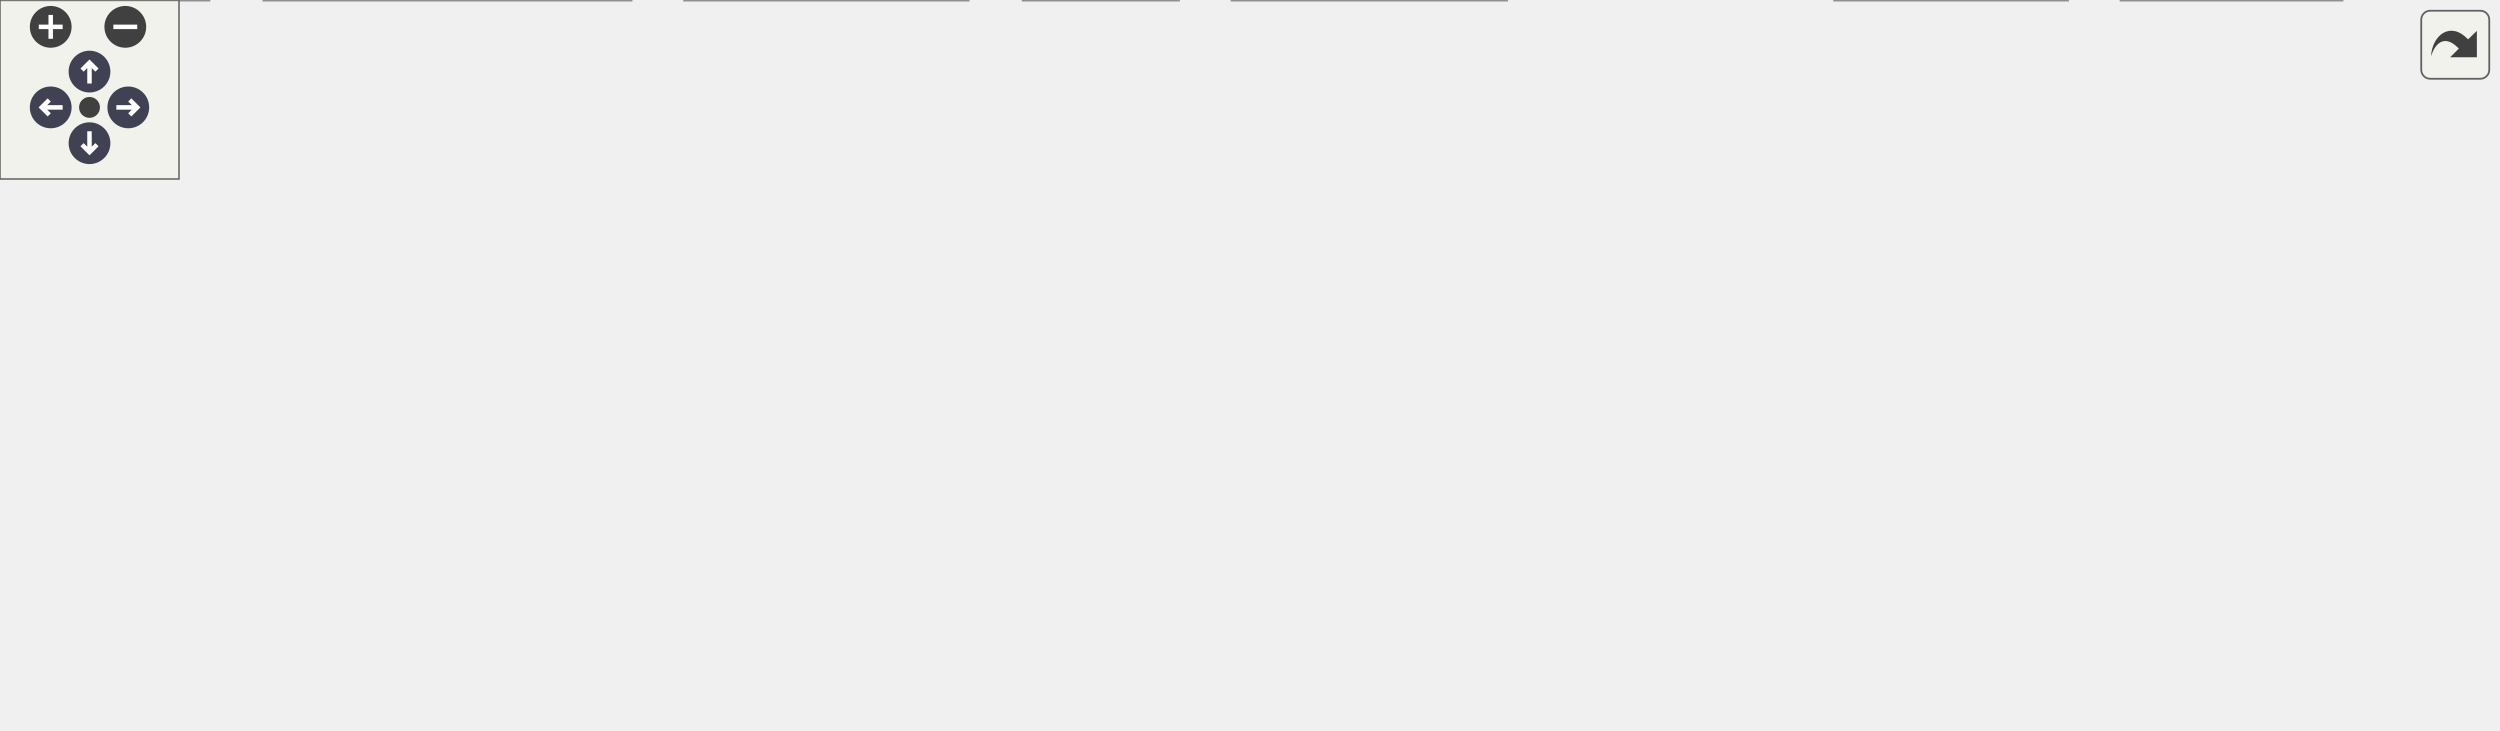
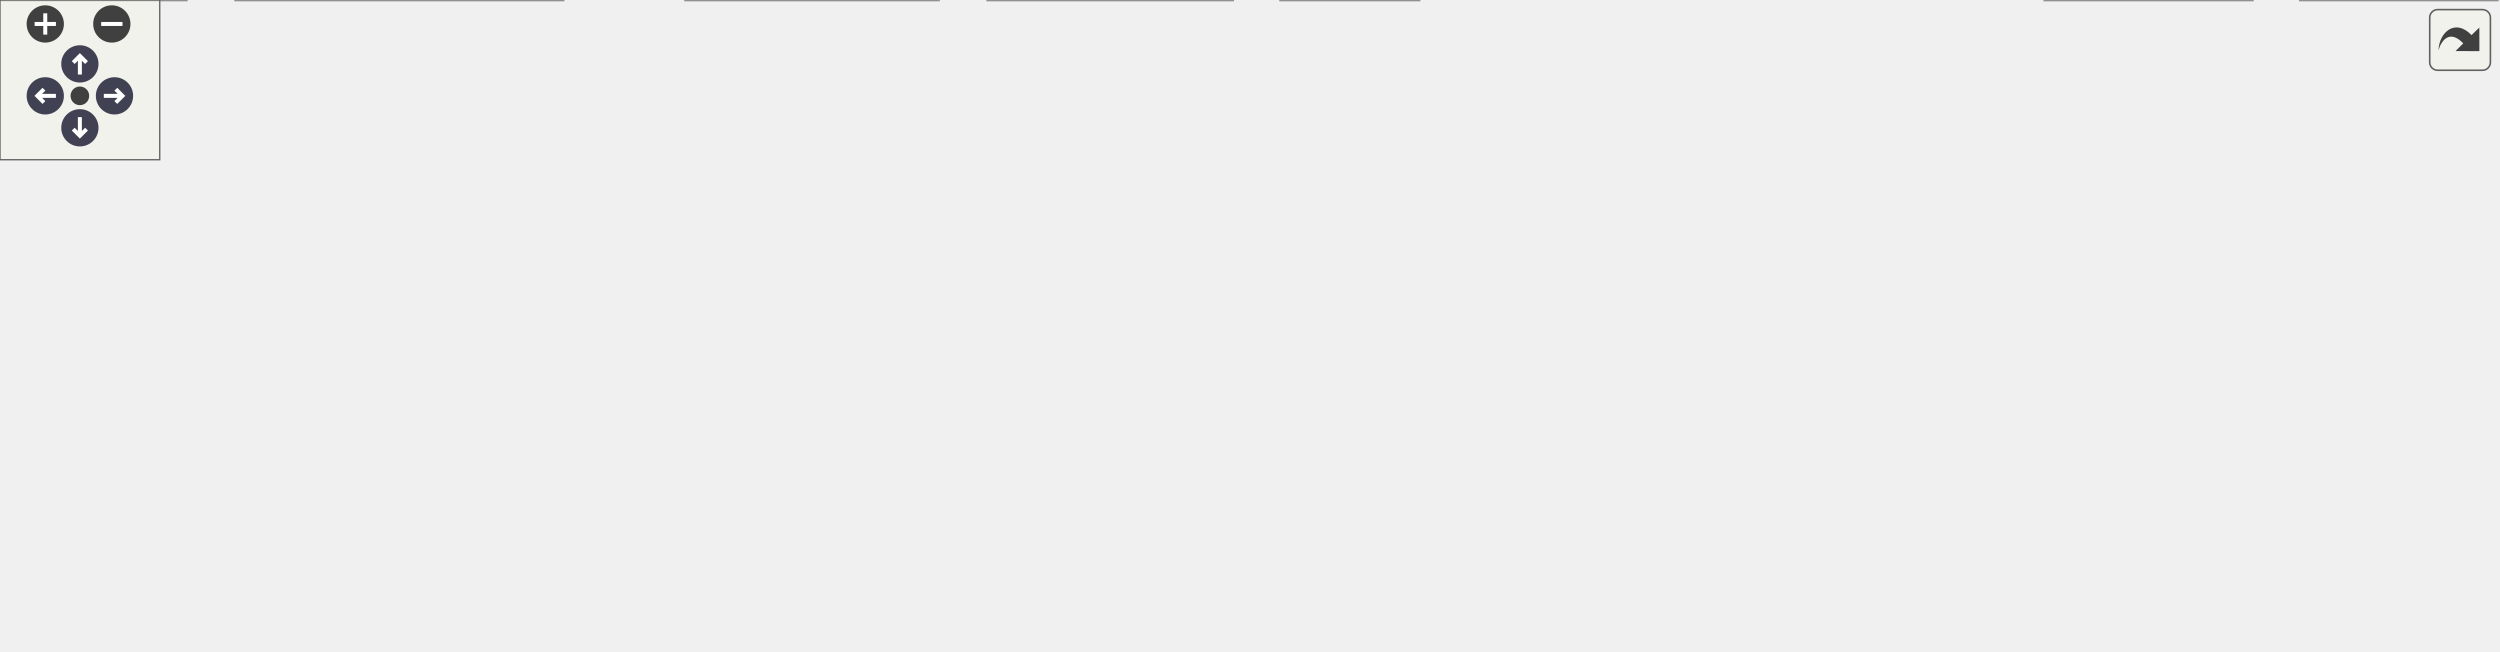
<svg xmlns="http://www.w3.org/2000/svg" xmlns:xlink="http://www.w3.org/1999/xlink" id="main" version="1.1" xml:space="preserve">
  <style type="text/css">
.node, .edge {opacity: 0.7;}
.node.selected, .edge.selected {opacity: 1;}
.edge:hover path { stroke: red; }
.edge:hover polygon { stroke: red; fill: red; }
</style>
  <defs>
    <circle id="rim" cx="0" cy="0" r="7" />
    <circle id="rim2" cx="0" cy="0" r="3.5" />
    <g id="zoomPlus">
      <use xlink:href="#rim" fill="#404040">
        <set attributeName="fill" to="#808080" begin="zoomplus.mouseover" end="zoomplus.mouseout" />
      </use>
      <path d="M-4,0h8M0,-4v8" fill="none" stroke="white" stroke-width="1.5" pointer-events="none" />
    </g>
    <g id="zoomMin">
      <use xlink:href="#rim" fill="#404040">
        <set attributeName="fill" to="#808080" begin="zoomminus.mouseover" end="zoomminus.mouseout" />
      </use>
      <path d="M-4,0h8" fill="none" stroke="white" stroke-width="1.5" pointer-events="none" />
    </g>
    <g id="arrowUp" transform="translate(30 24)">
      <use xlink:href="#rim" />
      <path pointer-events="none" fill="none" stroke="white" stroke-width="1.5" d="M0,-3.0v7 M-2.5,-0.5L0,-3.0L2.5,-0.5" />
    </g>
    <g id="arrowRight" transform="rotate(90) translate(36 -43)">
      <use xlink:href="#rim" />
      <path pointer-events="none" fill="none" stroke="white" stroke-width="1.5" d="M0,-3.0v7 M-2.5,-0.5L0,-3.0L2.5,-0.5" />
    </g>
    <g id="arrowDown" transform="rotate(180) translate(-30 -48)">
      <use xlink:href="#rim" />
      <path pointer-events="none" fill="none" stroke="white" stroke-width="1.5" d="M0,-3.0v7 M-2.5,-0.5L0,-3.0L2.5,-0.5" />
    </g>
    <g id="arrowLeft" transform="rotate(270) translate(-36 17)">
      <use xlink:href="#rim" />
      <path pointer-events="none" fill="none" stroke="white" stroke-width="1.5" d="M0,-3.0v7 M-2.5,-0.5L0,-3.0L2.5,-0.5" />
    </g>
    <g id="resetDef">
      <use xlink:href="#rim2" fill="#404040">
        <set attributeName="fill" to="#808080" begin="reset.mouseover" end="reset.mouseout" />
      </use>
    </g>
  </defs>
  <svg id="graph" class="graph">
    <g id="viewport">
      <g id="Node000001" class="node">
        <g id="a_Node000001">
          <a xlink:title=" ">
-             <polygon fill="#999999" stroke="#666666" points="450,-184 410,-184 410,-165 450,-165 450,-184" />
-             <text text-anchor="middle" x="430" y="-172" font-family="Helvetica,sans-Serif" font-size="10.00">i2c.h</text>
+             <polygon fill="#999999" stroke="#666666" points="449,-184 409,-184 409,-165 449,-165 449,-184" />
+             <text text-anchor="middle" x="429" y="-172" font-family="Helvetica,sans-Serif" font-size="10.00">i2c.h</text>
          </a>
        </g>
      </g>
      <g id="Node000002" class="node">
        <g id="a_Node000002">
          <a xlink:href="drivers_2include_2i2c_8h.html" target="_top" xlink:title="Drivers for i2c peripheral devices.">
-             <polygon fill="white" stroke="#666666" points="320,-129 280,-129 280,-110 320,-110 320,-129" />
-             <text text-anchor="middle" x="300" y="-117" font-family="Helvetica,sans-Serif" font-size="10.00">i2c.h</text>
+             <polygon fill="white" stroke="#666666" points="300,-129 260,-129 260,-110 300,-110 300,-129" />
+             <text text-anchor="middle" x="280" y="-117" font-family="Helvetica,sans-Serif" font-size="10.00">i2c.h</text>
          </a>
        </g>
      </g>
      <g id="edge1_Node000001_Node000002" class="edge">
        <g id="a_edge1_Node000001_Node000002">
          <a xlink:title=" ">
-             <path fill="none" stroke="#63b8ff" d="M400.46,-161.45C375.95,-151.47 341.77,-137.53 320.26,-128.76" />
-             <polygon fill="#63b8ff" stroke="#63b8ff" points="399.39,-164.8 409.97,-165.33 402.03,-158.32 399.39,-164.8" />
+             <path fill="none" stroke="#63b8ff" d="M399.19,-162.89C369.82,-152.45 325.77,-136.78 300.25,-127.7" />
+             <polygon fill="#63b8ff" stroke="#63b8ff" points="398.31,-166.3 408.91,-166.35 400.66,-159.7 398.31,-166.3" />
          </a>
        </g>
      </g>
      <g id="Node000003" class="node">
        <g id="a_Node000003">
          <a xlink:href="mag__lis3mdltr_8h.html" target="_top" xlink:title="Magnetometer Driver (LIS3MDLTR)">
-             <polygon fill="white" stroke="#666666" points="392.5,-74 297.5,-74 297.5,-55 392.5,-55 392.5,-74" />
-             <text text-anchor="middle" x="345" y="-62" font-family="Helvetica,sans-Serif" font-size="10.00">mag_lis3mdltr.h</text>
+             <polygon fill="white" stroke="#666666" points="364.5,-74 269.5,-74 269.5,-55 364.5,-55 364.5,-74" />
+             <text text-anchor="middle" x="317" y="-62" font-family="Helvetica,sans-Serif" font-size="10.00">mag_lis3mdltr.h</text>
          </a>
        </g>
      </g>
      <g id="edge16_Node000001_Node000003" class="edge">
        <g id="a_edge16_Node000001_Node000003">
          <a xlink:title=" ">
-             <path fill="none" stroke="#63b8ff" d="M416.77,-156.69C398.42,-133.37 365.9,-92.05 351.81,-74.16" />
-             <polygon fill="#63b8ff" stroke="#63b8ff" points="414.11,-158.97 423.04,-164.66 419.61,-154.64 414.11,-158.97" />
+             <path fill="none" stroke="#63b8ff" d="M412.52,-157.61C388.52,-134.47 344.78,-92.29 325.98,-74.16" />
+             <polygon fill="#63b8ff" stroke="#63b8ff" points="410.21,-160.24 419.83,-164.66 415.07,-155.2 410.21,-160.24" />
          </a>
        </g>
      </g>
      <g id="Node000008" class="node">
        <g id="a_Node000008">
          <a xlink:href="vega__ant_8h.html" target="_top" xlink:title="Vega Antenna Board Driver.">
-             <polygon fill="white" stroke="#666666" points="184.5,-74 113.5,-74 113.5,-55 184.5,-55 184.5,-74" />
-             <text text-anchor="middle" x="149" y="-62" font-family="Helvetica,sans-Serif" font-size="10.00">vega_ant.h</text>
-           </a>
-         </g>
-       </g>
-       <g id="edge25_Node000001_Node000008" class="edge">
-         <g id="a_edge25_Node000001_Node000008">
-           <a xlink:title=" ">
-             <path fill="none" stroke="#63b8ff" d="M399.81,-167.02C367.36,-159.6 314.59,-146.23 271,-129 230.36,-112.94 185.48,-87.39 163.19,-74.13" />
-             <polygon fill="#63b8ff" stroke="#63b8ff" points="399.46,-170.53 409.99,-169.3 400.99,-163.7 399.46,-170.53" />
+             <polygon fill="white" stroke="#666666" points="156.5,-74 85.5,-74 85.5,-55 156.5,-55 156.5,-74" />
+             <text text-anchor="middle" x="121" y="-62" font-family="Helvetica,sans-Serif" font-size="10.00">vega_ant.h</text>
+           </a>
+         </g>
+       </g>
+       <g id="edge27_Node000001_Node000008" class="edge">
+         <g id="a_edge27_Node000001_Node000008">
+           <a xlink:title=" ">
+             <path fill="none" stroke="#63b8ff" d="M399.01,-168C363.16,-160.97 301.66,-147.47 251,-129 207.82,-113.25 159.94,-87.57 136.15,-74.2" />
+             <polygon fill="#63b8ff" stroke="#63b8ff" points="398.36,-171.44 408.84,-169.89 399.68,-164.57 398.36,-171.44" />
          </a>
        </g>
      </g>
      <g id="Node000011" class="node">
        <g id="a_Node000011">
          <a xlink:href="ina219_8h.html" target="_top" xlink:title="INA219 Driver.">
-             <polygon fill="white" stroke="#666666" points="488.5,-129 429.5,-129 429.5,-110 488.5,-110 488.5,-129" />
-             <text text-anchor="middle" x="459" y="-117" font-family="Helvetica,sans-Serif" font-size="10.00">ina219.h</text>
+             <polygon fill="white" stroke="#666666" points="498.5,-129 439.5,-129 439.5,-110 498.5,-110 498.5,-129" />
+             <text text-anchor="middle" x="469" y="-117" font-family="Helvetica,sans-Serif" font-size="10.00">ina219.h</text>
          </a>
        </g>
      </g>
      <g id="edge11_Node000001_Node000011" class="edge">
        <g id="a_edge11_Node000001_Node000011">
          <a xlink:title=" ">
-             <path fill="none" stroke="#63b8ff" d="M439.68,-155.82C444.6,-146.82 450.36,-136.29 454.3,-129.09" />
-             <polygon fill="#63b8ff" stroke="#63b8ff" points="436.52,-154.3 434.79,-164.75 442.66,-157.66 436.52,-154.3" />
+             <path fill="none" stroke="#63b8ff" d="M441.7,-156.67C448.63,-147.5 456.91,-136.52 462.52,-129.09" />
+             <polygon fill="#63b8ff" stroke="#63b8ff" points="438.84,-154.66 435.61,-164.75 444.42,-158.87 438.84,-154.66" />
          </a>
        </g>
      </g>
      <g id="Node000014" class="node">
        <g id="a_Node000014">
          <a xlink:href="rtc__ds3231_8c.html" target="_top" xlink:title=" ">
-             <polygon fill="white" stroke="#666666" points="837,-74 759,-74 759,-55 837,-55 837,-74" />
-             <text text-anchor="middle" x="798" y="-62" font-family="Helvetica,sans-Serif" font-size="10.00">rtc_ds3231.c</text>
+             <polygon fill="white" stroke="#666666" points="673,-74 595,-74 595,-55 673,-55 673,-74" />
+             <text text-anchor="middle" x="634" y="-62" font-family="Helvetica,sans-Serif" font-size="10.00">rtc_ds3231.c</text>
          </a>
        </g>
      </g>
      <g id="edge17_Node000001_Node000014" class="edge">
        <g id="a_edge17_Node000001_Node000014">
          <a xlink:title=" ">
-             <path fill="none" stroke="#63b8ff" d="M460.09,-171.3C508.01,-167.12 604.1,-155.89 681,-129 721.36,-114.89 764.49,-88.01 785.31,-74.19" />
-             <polygon fill="#63b8ff" stroke="#63b8ff" points="459.75,-167.82 450.08,-172.14 460.33,-174.8 459.75,-167.82" />
+             <path fill="none" stroke="#63b8ff" d="M454.35,-160.14C497.07,-137.64 582.19,-92.79 617.78,-74.05" />
+             <polygon fill="#63b8ff" stroke="#63b8ff" points="452.65,-157.09 445.43,-164.84 455.91,-163.28 452.65,-157.09" />
          </a>
        </g>
      </g>
      <g id="Node000015" class="node">
        <g id="a_Node000015">
          <a xlink:href="rtc__ds3231_8h.html" target="_top" xlink:title="DS3231 Real Time Clock Driver.">
-             <polygon fill="white" stroke="#666666" points="672.5,-129 593.5,-129 593.5,-110 672.5,-110 672.5,-129" />
-             <text text-anchor="middle" x="633" y="-117" font-family="Helvetica,sans-Serif" font-size="10.00">rtc_ds3231.h</text>
+             <polygon fill="white" stroke="#666666" points="740.5,-129 661.5,-129 661.5,-110 740.5,-110 740.5,-129" />
+             <text text-anchor="middle" x="701" y="-117" font-family="Helvetica,sans-Serif" font-size="10.00">rtc_ds3231.h</text>
          </a>
        </g>
      </g>
      <g id="edge18_Node000001_Node000015" class="edge">
        <g id="a_edge18_Node000001_Node000015">
          <a xlink:title=" ">
-             <path fill="none" stroke="#63b8ff" d="M460.04,-165.66C497.55,-155.86 561.48,-139.17 600.22,-129.06" />
-             <polygon fill="#63b8ff" stroke="#63b8ff" points="459,-162.31 450.21,-168.22 460.77,-169.08 459,-162.31" />
+             <path fill="none" stroke="#63b8ff" d="M459.02,-167.65C508.26,-158.06 606.22,-138.97 661.2,-128.26" />
+             <polygon fill="#63b8ff" stroke="#63b8ff" points="458.15,-164.25 449,-169.6 459.49,-171.13 458.15,-164.25" />
          </a>
        </g>
      </g>
      <g id="edge2_Node000002_Node000003" class="edge">
        <g id="a_edge2_Node000002_Node000003">
          <a xlink:title=" ">
-             <path fill="none" stroke="#63b8ff" d="M314.05,-101.96C321.89,-92.72 331.33,-81.6 337.71,-74.09" />
-             <polygon fill="#63b8ff" stroke="#63b8ff" points="311.24,-99.86 307.43,-109.75 316.57,-104.39 311.24,-99.86" />
+             <path fill="none" stroke="#63b8ff" d="M291.95,-101.39C298.31,-92.27 305.87,-81.45 311,-74.09" />
+             <polygon fill="#63b8ff" stroke="#63b8ff" points="288.96,-99.55 286.11,-109.75 294.7,-103.55 288.96,-99.55" />
          </a>
        </g>
      </g>
      <g id="Node000007" class="node">
        <g id="a_Node000007">
          <a xlink:href="drivers_2include_2max17048_8h.html" target="_top" xlink:title="MAX17048 Driver.">
-             <polygon fill="white" stroke="#666666" points="279.5,-74 202.5,-74 202.5,-55 279.5,-55 279.5,-74" />
-             <text text-anchor="middle" x="241" y="-62" font-family="Helvetica,sans-Serif" font-size="10.00">max17048.h</text>
+             <polygon fill="white" stroke="#666666" points="251.5,-74 174.5,-74 174.5,-55 251.5,-55 251.5,-74" />
+             <text text-anchor="middle" x="213" y="-62" font-family="Helvetica,sans-Serif" font-size="10.00">max17048.h</text>
          </a>
        </g>
      </g>
      <g id="edge6_Node000002_Node000007" class="edge">
        <g id="a_edge6_Node000002_Node000007">
          <a xlink:title=" ">
-             <path fill="none" stroke="#63b8ff" d="M282.8,-103.04C272.33,-93.64 259.35,-81.98 250.65,-74.17" />
-             <polygon fill="#63b8ff" stroke="#63b8ff" points="280.74,-105.91 290.52,-109.98 285.42,-100.7 280.74,-105.91" />
+             <path fill="none" stroke="#63b8ff" d="M261.17,-103.6C249.16,-94.11 234.03,-82.13 223.96,-74.17" />
+             <polygon fill="#63b8ff" stroke="#63b8ff" points="259.22,-106.53 269.24,-109.98 263.56,-101.04 259.22,-106.53" />
          </a>
        </g>
      </g>
      <g id="edge7_Node000002_Node000008" class="edge">
        <g id="a_edge7_Node000002_Node000008">
          <a xlink:title=" ">
-             <path fill="none" stroke="#63b8ff" d="M270.19,-108.04C241.86,-98.09 199.77,-83.32 173.39,-74.06" />
-             <polygon fill="#63b8ff" stroke="#63b8ff" points="269.35,-111.45 279.95,-111.46 271.67,-104.85 269.35,-111.45" />
+             <path fill="none" stroke="#63b8ff" d="M250.02,-108.51C220.21,-98.57 174.98,-83.49 146.76,-74.09" />
+             <polygon fill="#63b8ff" stroke="#63b8ff" points="249.27,-111.95 259.86,-111.79 251.48,-105.3 249.27,-111.95" />
          </a>
        </g>
      </g>
      <g id="Node000004" class="node">
        <g id="a_Node000004">
          <a xlink:href="heartbeat__job_8c.html" target="_top" xlink:title=" ">
-             <polygon fill="white" stroke="#666666" points="505,-19 413,-19 413,0 505,0 505,-19" />
-             <text text-anchor="middle" x="459" y="-7" font-family="Helvetica,sans-Serif" font-size="10.00">heartbeat_job.c</text>
+             <polygon fill="white" stroke="#666666" points="463,-19 371,-19 371,0 463,0 463,-19" />
+             <text text-anchor="middle" x="417" y="-7" font-family="Helvetica,sans-Serif" font-size="10.00">heartbeat_job.c</text>
          </a>
        </g>
      </g>
      <g id="edge3_Node000003_Node000004" class="edge">
        <g id="a_edge3_Node000003_Node000004">
          <a xlink:title=" ">
-             <path fill="none" stroke="#63b8ff" d="M372.39,-50.77C393.42,-40.99 421.89,-27.75 440.35,-19.17" />
-             <polygon fill="#63b8ff" stroke="#63b8ff" points="370.91,-47.6 363.32,-54.98 373.86,-53.94 370.91,-47.6" />
+             <path fill="none" stroke="#63b8ff" d="M342.03,-50.23C360.37,-40.51 384.74,-27.6 400.64,-19.17" />
+             <polygon fill="#63b8ff" stroke="#63b8ff" points="340.26,-47.21 333.07,-54.98 343.54,-53.39 340.26,-47.21" />
          </a>
        </g>
      </g>
      <g id="Node000005" class="node">
        <g id="a_Node000005">
          <a xlink:href="mag__lis3mdltr_8c.html" target="_top" xlink:title=" ">
-             <polygon fill="white" stroke="#666666" points="324.5,-19 229.5,-19 229.5,0 324.5,0 324.5,-19" />
-             <text text-anchor="middle" x="277" y="-7" font-family="Helvetica,sans-Serif" font-size="10.00">mag_lis3mdltr.c</text>
+             <polygon fill="white" stroke="#666666" points="352.5,-19 257.5,-19 257.5,0 352.5,0 352.5,-19" />
+             <text text-anchor="middle" x="305" y="-7" font-family="Helvetica,sans-Serif" font-size="10.00">mag_lis3mdltr.c</text>
          </a>
        </g>
      </g>
      <g id="edge4_Node000003_Node000005" class="edge">
        <g id="a_edge4_Node000003_Node000005">
          <a xlink:title=" ">
-             <path fill="none" stroke="#63b8ff" d="M325.88,-48.6C313.7,-39.11 298.34,-27.13 288.12,-19.17" />
-             <polygon fill="#63b8ff" stroke="#63b8ff" points="324.04,-51.6 334.07,-54.98 328.34,-46.08 324.04,-51.6" />
+             <path fill="none" stroke="#63b8ff" d="M312.8,-44.95C310.81,-36.15 308.52,-26.06 306.94,-19.09" />
+             <polygon fill="#63b8ff" stroke="#63b8ff" points="309.4,-45.77 315.02,-54.75 316.22,-44.22 309.4,-45.77" />
          </a>
        </g>
      </g>
      <g id="Node000006" class="node">
        <g id="a_Node000006">
          <a xlink:href="steve_8c.html" target="_top" xlink:title=" ">
-             <polygon fill="white" stroke="#666666" points="395,-19 343,-19 343,0 395,0 395,-19" />
-             <text text-anchor="middle" x="369" y="-7" font-family="Helvetica,sans-Serif" font-size="10.00">steve.c</text>
+             <polygon fill="white" stroke="#666666" points="533,-19 481,-19 481,0 533,0 533,-19" />
+             <text text-anchor="middle" x="507" y="-7" font-family="Helvetica,sans-Serif" font-size="10.00">steve.c</text>
          </a>
        </g>
      </g>
      <g id="edge5_Node000003_Node000006" class="edge">
        <g id="a_edge5_Node000003_Node000006">
          <a xlink:title=" ">
-             <path fill="none" stroke="#63b8ff" d="M353.14,-45.53C357.18,-36.6 361.88,-26.22 365.11,-19.09" />
-             <polygon fill="#63b8ff" stroke="#63b8ff" points="349.9,-44.19 348.96,-54.75 356.28,-47.08 349.9,-44.19" />
+             <path fill="none" stroke="#63b8ff" d="M357.56,-52.19C394.83,-41.79 448.98,-26.69 480.83,-17.8" />
+             <polygon fill="#63b8ff" stroke="#63b8ff" points="356.22,-48.93 347.53,-54.98 358.1,-55.67 356.22,-48.93" />
          </a>
        </g>
      </g>
      <g id="edge9_Node000008_Node000004" class="edge">
        <g id="a_edge9_Node000008_Node000004">
          <a xlink:title=" ">
-             <path fill="none" stroke="#63b8ff" d="M194.56,-54.75C276.91,-39.99 361.78,-26.09 412.81,-17.87" />
-             <polygon fill="#63b8ff" stroke="#63b8ff" points="193.75,-51.34 184.53,-56.56 194.99,-58.23 193.75,-51.34" />
+             <path fill="none" stroke="#63b8ff" d="M166.43,-54.76C243.66,-40.53 322.5,-26.77 370.98,-18.4" />
+             <polygon fill="#63b8ff" stroke="#63b8ff" points="165.73,-51.33 156.53,-56.59 167,-58.21 165.73,-51.33" />
          </a>
        </g>
      </g>
      <g id="Node000009" class="node">
        <g id="a_Node000009">
          <a xlink:href="antenna__deploy__job_8c.html" target="_top" xlink:title=" ">
            <polygon fill="white" stroke="#666666" points="211.5,-19 88.5,-19 88.5,0 211.5,0 211.5,-19" />
            <text text-anchor="middle" x="150" y="-7" font-family="Helvetica,sans-Serif" font-size="10.00">antenna_deploy_job.c</text>
          </a>
        </g>
      </g>
      <g id="edge8_Node000008_Node000009" class="edge">
        <g id="a_edge8_Node000008_Node000009">
          <a xlink:title=" ">
-             <path fill="none" stroke="#63b8ff" d="M149.36,-44.66C149.52,-35.93 149.71,-25.99 149.84,-19.09" />
-             <polygon fill="#63b8ff" stroke="#63b8ff" points="145.85,-44.68 149.17,-54.75 152.85,-44.82 145.85,-44.68" />
+             <path fill="none" stroke="#63b8ff" d="M130.68,-45.82C135.6,-36.82 141.36,-26.29 145.3,-19.09" />
+             <polygon fill="#63b8ff" stroke="#63b8ff" points="127.52,-44.3 125.79,-54.75 133.66,-47.66 127.52,-44.3" />
          </a>
        </g>
      </g>
      <g id="Node000010" class="node">
        <g id="a_Node000010">
          <a xlink:href="vega__ant_8c.html" target="_top" xlink:title=" ">
            <polygon fill="white" stroke="#666666" points="70,-19 0,-19 0,0 70,0 70,-19" />
            <text text-anchor="middle" x="35" y="-7" font-family="Helvetica,sans-Serif" font-size="10.00">vega_ant.c</text>
          </a>
        </g>
      </g>
      <g id="edge10_Node000008_Node000010" class="edge">
        <g id="a_edge10_Node000008_Node000010">
          <a xlink:title=" ">
-             <path fill="none" stroke="#63b8ff" d="M121.61,-50.77C100.58,-40.99 72.11,-27.75 53.65,-19.17" />
-             <polygon fill="#63b8ff" stroke="#63b8ff" points="120.14,-53.94 130.68,-54.98 123.09,-47.6 120.14,-53.94" />
+             <path fill="none" stroke="#63b8ff" d="M98.6,-49.7C82.93,-40.04 62.49,-27.44 49.07,-19.17" />
+             <polygon fill="#63b8ff" stroke="#63b8ff" points="96.83,-52.72 107.18,-54.98 100.51,-46.76 96.83,-52.72" />
          </a>
        </g>
      </g>
      <g id="edge13_Node000011_Node000004" class="edge">
        <g id="a_edge13_Node000011_Node000004">
          <a xlink:title=" ">
-             <path fill="none" stroke="#63b8ff" d="M459,-99.48C459,-75.84 459,-36.5 459,-19.16" />
-             <polygon fill="#63b8ff" stroke="#63b8ff" points="455.5,-99.66 459,-109.66 462.5,-99.66 455.5,-99.66" />
+             <path fill="none" stroke="#63b8ff" d="M465.23,-99.86C462.17,-86.85 457.18,-69.32 450,-55 443.19,-41.41 432.22,-27.65 424.81,-19.1" />
+             <polygon fill="#63b8ff" stroke="#63b8ff" points="461.87,-100.91 467.42,-109.93 468.71,-99.41 461.87,-100.91" />
          </a>
        </g>
      </g>
      <g id="edge15_Node000011_Node000006" class="edge">
        <g id="a_edge15_Node000011_Node000006">
          <a xlink:title=" ">
-             <path fill="none" stroke="#63b8ff" d="M444.99,-101.69C425.56,-78.37 391.12,-37.05 376.22,-19.16" />
-             <polygon fill="#63b8ff" stroke="#63b8ff" points="442.54,-104.22 451.63,-109.66 447.92,-99.74 442.54,-104.22" />
+             <path fill="none" stroke="#63b8ff" d="M475.47,-100.12C483.76,-76.56 497.8,-36.66 503.95,-19.16" />
+             <polygon fill="#63b8ff" stroke="#63b8ff" points="472.13,-99.07 472.11,-109.66 478.73,-101.39 472.13,-99.07" />
          </a>
        </g>
      </g>
      <g id="Node000012" class="node">
        <g id="a_Node000012">
          <a xlink:href="gse_8c.html" target="_top" xlink:title=" ">
-             <polygon fill="white" stroke="#666666" points="605,-74 563,-74 563,-55 605,-55 605,-74" />
-             <text text-anchor="middle" x="584" y="-62" font-family="Helvetica,sans-Serif" font-size="10.00">gse.c</text>
+             <polygon fill="white" stroke="#666666" points="577,-74 535,-74 535,-55 577,-55 577,-74" />
+             <text text-anchor="middle" x="556" y="-62" font-family="Helvetica,sans-Serif" font-size="10.00">gse.c</text>
          </a>
        </g>
      </g>
      <g id="edge12_Node000011_Node000012" class="edge">
        <g id="a_edge12_Node000011_Node000012">
          <a xlink:title=" ">
-             <path fill="none" stroke="#63b8ff" d="M488.41,-106.03C511.53,-96.23 543.13,-82.83 563.55,-74.17" />
-             <polygon fill="#63b8ff" stroke="#63b8ff" points="486.92,-102.86 479.08,-109.98 489.66,-109.3 486.92,-102.86" />
+             <path fill="none" stroke="#63b8ff" d="M491.66,-104.7C507.51,-95.04 528.19,-82.44 541.77,-74.17" />
+             <polygon fill="#63b8ff" stroke="#63b8ff" points="489.7,-101.79 482.98,-109.98 493.34,-107.77 489.7,-101.79" />
          </a>
        </g>
      </g>
      <g id="Node000013" class="node">
        <g id="a_Node000013">
          <a xlink:href="ina219_8c.html" target="_top" xlink:title=" ">
-             <polygon fill="white" stroke="#666666" points="545,-74 487,-74 487,-55 545,-55 545,-74" />
-             <text text-anchor="middle" x="516" y="-62" font-family="Helvetica,sans-Serif" font-size="10.00">ina219.c</text>
+             <polygon fill="white" stroke="#666666" points="441,-74 383,-74 383,-55 441,-55 441,-74" />
+             <text text-anchor="middle" x="412" y="-62" font-family="Helvetica,sans-Serif" font-size="10.00">ina219.c</text>
          </a>
        </g>
      </g>
      <g id="edge14_Node000011_Node000013" class="edge">
        <g id="a_edge14_Node000011_Node000013">
          <a xlink:title=" ">
-             <path fill="none" stroke="#63b8ff" d="M475.62,-103.04C485.73,-93.64 498.28,-81.98 506.68,-74.17" />
-             <polygon fill="#63b8ff" stroke="#63b8ff" points="473.1,-100.61 468.16,-109.98 477.86,-105.74 473.1,-100.61" />
+             <path fill="none" stroke="#63b8ff" d="M452.38,-103.04C442.27,-93.64 429.72,-81.98 421.32,-74.17" />
+             <polygon fill="#63b8ff" stroke="#63b8ff" points="450.14,-105.74 459.84,-109.98 454.9,-100.61 450.14,-105.74" />
          </a>
        </g>
      </g>
      <g id="edge20_Node000015_Node000004" class="edge">
        <g id="a_edge20_Node000015_Node000004">
          <a xlink:title=" ">
-             <path fill="none" stroke="#63b8ff" d="M632.08,-99.71C630.4,-85.59 625.88,-66.75 614,-55 585.23,-26.55 539.56,-16.04 505.23,-12.28" />
-             <polygon fill="#63b8ff" stroke="#63b8ff" points="628.6,-100.11 632.91,-109.79 635.58,-99.54 628.6,-100.11" />
+             <path fill="none" stroke="#63b8ff" d="M700.44,-99.32C698.95,-85 694.52,-66.06 682,-55 679.95,-53.19 538.37,-30.1 463.03,-17.92" />
+             <polygon fill="#63b8ff" stroke="#63b8ff" points="696.97,-99.83 701.1,-109.58 703.95,-99.38 696.97,-99.83" />
          </a>
        </g>
      </g>
      <g id="edge19_Node000015_Node000012" class="edge">
        <g id="a_edge19_Node000015_Node000012">
          <a xlink:title=" ">
-             <path fill="none" stroke="#63b8ff" d="M617.97,-102.24C609.38,-92.95 598.96,-81.68 591.94,-74.09" />
-             <polygon fill="#63b8ff" stroke="#63b8ff" points="615.55,-104.78 624.91,-109.75 620.69,-100.03 615.55,-104.78" />
-           </a>
-         </g>
-       </g>
-       <g id="edge21_Node000015_Node000014" class="edge">
-         <g id="a_edge21_Node000015_Node000014">
-           <a xlink:title=" ">
-             <path fill="none" stroke="#63b8ff" d="M669.43,-106.8C700.22,-96.91 743.62,-82.97 771.28,-74.08" />
-             <polygon fill="#63b8ff" stroke="#63b8ff" points="667.96,-103.59 659.51,-109.98 670.1,-110.26 667.96,-103.59" />
+             <path fill="none" stroke="#63b8ff" d="M668.01,-106.44C640.2,-96.28 601.23,-82.03 577.35,-73.3" />
+             <polygon fill="#63b8ff" stroke="#63b8ff" points="667.11,-109.84 677.7,-109.98 669.51,-103.26 667.11,-109.84" />
+           </a>
+         </g>
+       </g>
+       <g id="edge22_Node000015_Node000014" class="edge">
+         <g id="a_edge22_Node000015_Node000014">
+           <a xlink:title=" ">
+             <path fill="none" stroke="#63b8ff" d="M682.17,-103.6C670.16,-94.11 655.03,-82.13 644.96,-74.17" />
+             <polygon fill="#63b8ff" stroke="#63b8ff" points="680.22,-106.53 690.24,-109.98 684.56,-101.04 680.22,-106.53" />
          </a>
        </g>
      </g>
      <g id="Node000016" class="node">
        <g id="a_Node000016">
-           <a xlink:href="set__rtc__job_8h.html" target="_top" xlink:title=" ">
-             <polygon fill="white" stroke="#666666" points="740.5,-74 661.5,-74 661.5,-55 740.5,-55 740.5,-74" />
-             <text text-anchor="middle" x="701" y="-62" font-family="Helvetica,sans-Serif" font-size="10.00">set_rtc_job.h</text>
-           </a>
-         </g>
-       </g>
-       <g id="edge22_Node000015_Node000016" class="edge">
-         <g id="a_edge22_Node000015_Node000016">
-           <a xlink:title=" ">
-             <path fill="none" stroke="#63b8ff" d="M652.12,-103.6C664.3,-94.11 679.66,-82.13 689.88,-74.17" />
-             <polygon fill="#63b8ff" stroke="#63b8ff" points="649.66,-101.08 643.93,-109.98 653.96,-106.6 649.66,-101.08" />
+           <a xlink:href="main_8c.html" target="_top" xlink:title=" ">
+             <polygon fill="white" stroke="#666666" points="779,-74 729,-74 729,-55 779,-55 779,-74" />
+             <text text-anchor="middle" x="754" y="-62" font-family="Helvetica,sans-Serif" font-size="10.00">main.c</text>
+           </a>
+         </g>
+       </g>
+       <g id="edge21_Node000015_Node000016" class="edge">
+         <g id="a_edge21_Node000015_Node000016">
+           <a xlink:title=" ">
+             <path fill="none" stroke="#63b8ff" d="M716.98,-102.52C726.32,-93.18 737.75,-81.75 745.41,-74.09" />
+             <polygon fill="#63b8ff" stroke="#63b8ff" points="714.35,-100.2 709.75,-109.75 719.3,-105.15 714.35,-100.2" />
          </a>
        </g>
      </g>
      <g id="Node000017" class="node">
        <g id="a_Node000017">
-           <a xlink:href="command_8c.html" target="_top" xlink:title=" ">
-             <polygon fill="white" stroke="#666666" points="785,-19 711,-19 711,0 785,0 785,-19" />
-             <text text-anchor="middle" x="748" y="-7" font-family="Helvetica,sans-Serif" font-size="10.00">command.c</text>
-           </a>
-         </g>
-       </g>
-       <g id="edge23_Node000016_Node000017" class="edge">
-         <g id="a_edge23_Node000016_Node000017">
-           <a xlink:title=" ">
-             <path fill="none" stroke="#63b8ff" d="M715.42,-47.24C723.66,-37.95 733.65,-26.68 740.38,-19.09" />
-             <polygon fill="#63b8ff" stroke="#63b8ff" points="712.78,-44.94 708.76,-54.75 718.01,-49.59 712.78,-44.94" />
+           <a xlink:href="set__rtc__job_8c.html" target="_top" xlink:title=" ">
+             <polygon fill="white" stroke="#666666" points="846,-19 768,-19 768,0 846,0 846,-19" />
+             <text text-anchor="middle" x="807" y="-7" font-family="Helvetica,sans-Serif" font-size="10.00">set_rtc_job.c</text>
+           </a>
+         </g>
+       </g>
+       <g id="edge23_Node000015_Node000017" class="edge">
+         <g id="a_edge23_Node000015_Node000017">
+           <a xlink:title=" ">
+             <path fill="none" stroke="#63b8ff" d="M740.69,-106.12C757.39,-99.1 775.75,-88.71 788,-74 801.4,-57.91 805.35,-32.6 806.51,-19.32" />
+             <polygon fill="#63b8ff" stroke="#63b8ff" points="739.15,-102.97 731.11,-109.87 741.7,-109.48 739.15,-102.97" />
          </a>
        </g>
      </g>
      <g id="Node000018" class="node">
        <g id="a_Node000018">
-           <a xlink:href="set__rtc__job_8c.html" target="_top" xlink:title=" ">
-             <polygon fill="white" stroke="#666666" points="693,-19 615,-19 615,0 693,0 693,-19" />
-             <text text-anchor="middle" x="654" y="-7" font-family="Helvetica,sans-Serif" font-size="10.00">set_rtc_job.c</text>
-           </a>
-         </g>
-       </g>
-       <g id="edge24_Node000016_Node000018" class="edge">
-         <g id="a_edge24_Node000016_Node000018">
-           <a xlink:title=" ">
-             <path fill="none" stroke="#63b8ff" d="M686.58,-47.24C678.34,-37.95 668.35,-26.68 661.62,-19.09" />
-             <polygon fill="#63b8ff" stroke="#63b8ff" points="683.99,-49.59 693.24,-54.75 689.22,-44.94 683.99,-49.59" />
+           <a xlink:href="set__rtc__job_8h.html" target="_top" xlink:title=" ">
+             <polygon fill="white" stroke="#666666" points="914.5,-74 835.5,-74 835.5,-55 914.5,-55 914.5,-74" />
+             <text text-anchor="middle" x="875" y="-62" font-family="Helvetica,sans-Serif" font-size="10.00">set_rtc_job.h</text>
+           </a>
+         </g>
+       </g>
+       <g id="edge24_Node000015_Node000018" class="edge">
+         <g id="a_edge24_Node000015_Node000018">
+           <a xlink:title=" ">
+             <path fill="none" stroke="#63b8ff" d="M738.57,-107.06C771.09,-97.15 817.4,-83.04 846.82,-74.08" />
+             <polygon fill="#63b8ff" stroke="#63b8ff" points="737.5,-103.72 728.96,-109.98 739.54,-110.42 737.5,-103.72" />
+           </a>
+         </g>
+       </g>
+       <g id="edge26_Node000018_Node000017" class="edge">
+         <g id="a_edge26_Node000018_Node000017">
+           <a xlink:title=" ">
+             <path fill="none" stroke="#63b8ff" d="M855.88,-48.6C843.7,-39.11 828.34,-27.13 818.12,-19.17" />
+             <polygon fill="#63b8ff" stroke="#63b8ff" points="854.04,-51.6 864.07,-54.98 858.34,-46.08 854.04,-51.6" />
+           </a>
+         </g>
+       </g>
+       <g id="Node000019" class="node">
+         <g id="a_Node000019">
+           <a xlink:href="command_8c.html" target="_top" xlink:title=" ">
+             <polygon fill="white" stroke="#666666" points="938,-19 864,-19 864,0 938,0 938,-19" />
+             <text text-anchor="middle" x="901" y="-7" font-family="Helvetica,sans-Serif" font-size="10.00">command.c</text>
+           </a>
+         </g>
+       </g>
+       <g id="edge25_Node000018_Node000019" class="edge">
+         <g id="a_edge25_Node000018_Node000019">
+           <a xlink:title=" ">
+             <path fill="none" stroke="#63b8ff" d="M883.82,-45.53C888.2,-36.6 893.29,-26.22 896.79,-19.09" />
+             <polygon fill="#63b8ff" stroke="#63b8ff" points="880.56,-44.23 879.29,-54.75 886.84,-47.31 880.56,-44.23" />
          </a>
        </g>
      </g>
    </g>
  </svg>
  <g id="navigator" transform="translate(0 0)" fill="#404254">
    <rect fill="#f2f5e9" fill-opacity="0.5" stroke="#606060" stroke-width=".5" x="0" y="0" width="60" height="60" />
    <use id="zoomplus" xlink:href="#zoomPlus" x="17" y="9" />
    <use id="zoomminus" xlink:href="#zoomMin" x="42" y="9" />
    <use id="reset" xlink:href="#resetDef" x="30" y="36" />
    <use id="arrowup" xlink:href="#arrowUp" x="0" y="0" />
    <use id="arrowright" xlink:href="#arrowRight" x="0" y="0" />
    <use id="arrowdown" xlink:href="#arrowDown" x="0" y="0" />
    <use id="arrowleft" xlink:href="#arrowLeft" x="0" y="0" />
  </g>
  <svg viewBox="0 0 15 15" width="100%" height="30px" preserveAspectRatio="xMaxYMin meet">
    <g id="arrow_out" transform="scale(0.3 0.3)">
      <a xlink:href="simulator_2pico-sdk_2hardware_2i2c_8h__dep__incl_org.svg" target="_base">
        <rect id="button" ry="5" rx="5" y="6" x="6" height="38" width="38" fill="#f2f5e9" fill-opacity="0.5" stroke="#606060" stroke-width="1.0" />
        <path id="arrow" d="M 11.5,31.437 C 11.94,20.098 22.043,11.323 32.159,21.979 L 37.069,17.246 C 37.069,17.246 37.088,32 37.088,32 L 22.16,31.978 C 22.16,31.978 26.998,27.14 26.998,27.14 C 18.529,18.264 13.292,25.23 11.5,31.437 z" style="fill:#404040;" />
      </a>
    </g>
  </svg>
  <style type="text/css">

[data-mouse-over-selected='false'] { opacity: 0.7; }
[data-mouse-over-selected='true']  { opacity: 1.0; }

</style>
</svg>
